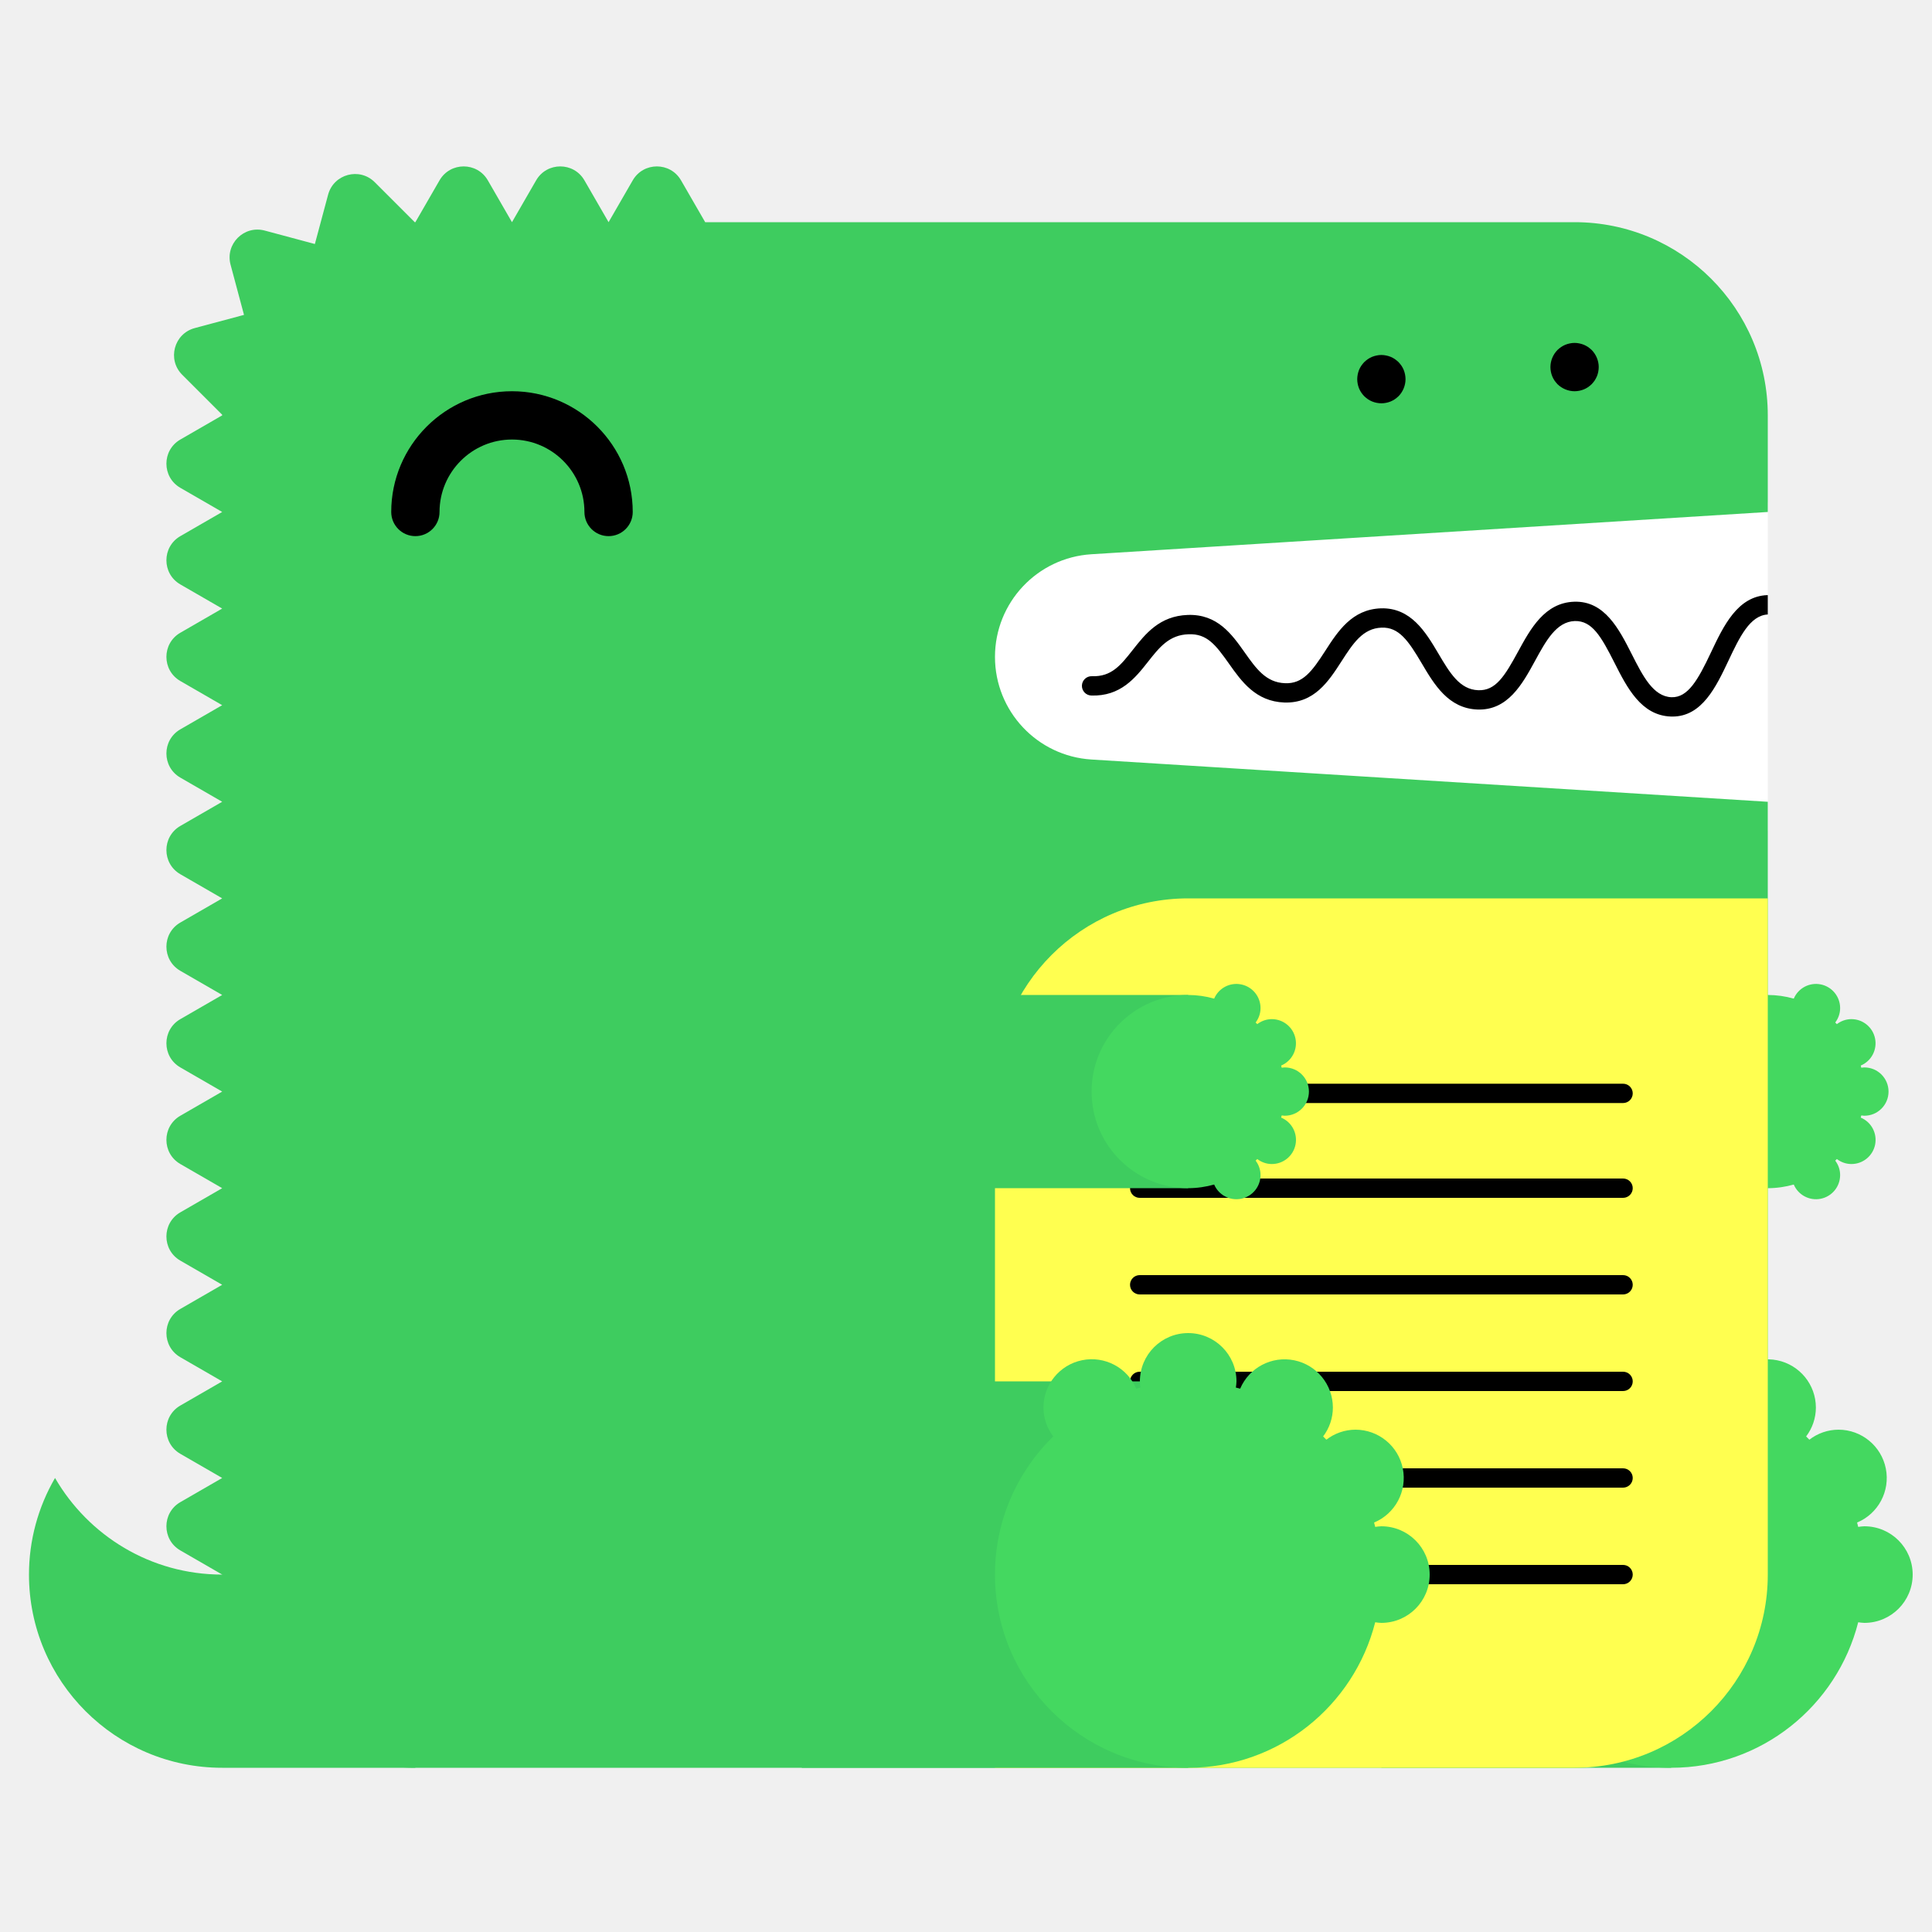
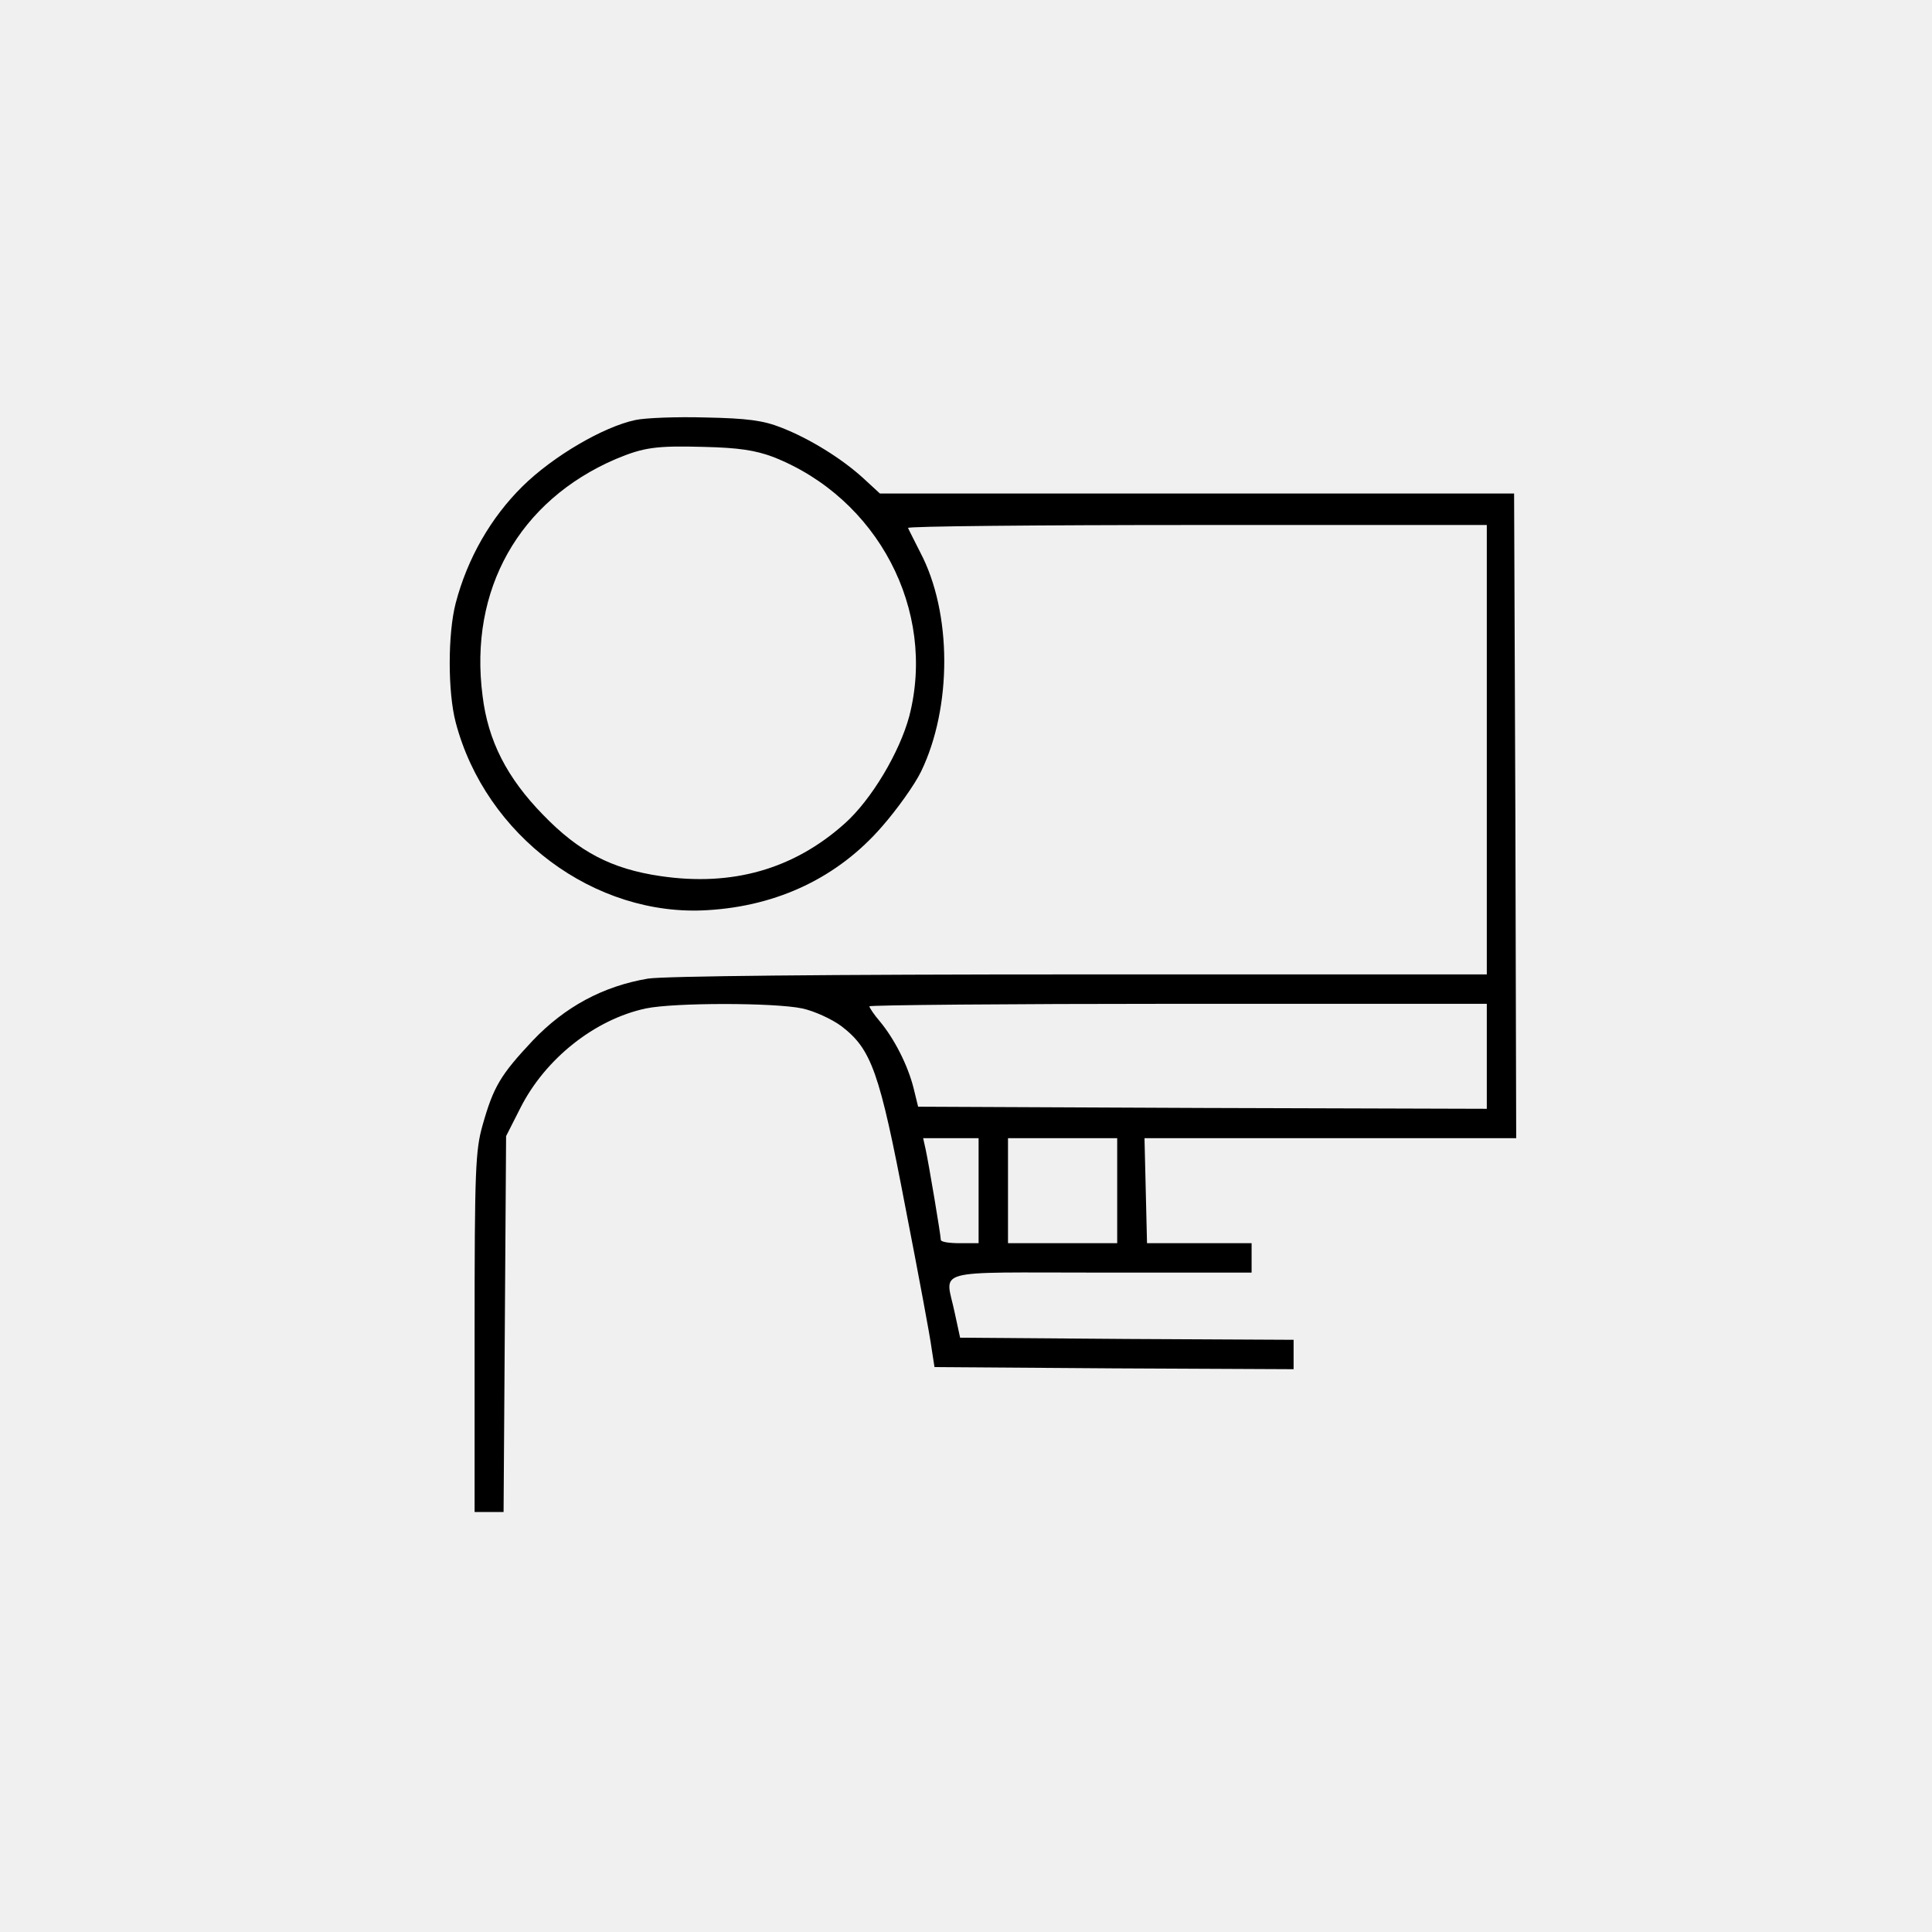
- <svg xmlns="http://www.w3.org/2000/svg" width="200" height="200" viewBox="0 0 200 200">
-   <g fill="none" fill-rule="evenodd">
-     <path fill="#FFF" d="M99 52h84v34H99z" />
-     <path d="M23 163c-7.398 0-13.843-4.027-17.303-10A19.886 19.886 0 0 0 3 163c0 11.046 8.954 20 20 20h20v-20H23z" fill="#3ECC5F" />
-     <path d="M112.98 57.376L183 53V43c0-11.046-8.954-20-20-20H73l-2.5-4.33c-1.112-1.925-3.889-1.925-5 0L63 23l-2.5-4.33c-1.111-1.925-3.889-1.925-5 0L53 23l-2.5-4.33c-1.111-1.925-3.889-1.925-5 0L43 23c-.022 0-.042.003-.065.003l-4.142-4.141c-1.57-1.571-4.252-.853-4.828 1.294l-1.369 5.104-5.192-1.392c-2.148-.575-4.111 1.389-3.535 3.536l1.39 5.193-5.102 1.367c-2.148.576-2.867 3.259-1.296 4.83l4.142 4.142c0 .021-.003.042-.003.064l-4.33 2.5c-1.925 1.111-1.925 3.889 0 5L23 53l-4.33 2.5c-1.925 1.111-1.925 3.889 0 5L23 63l-4.33 2.5c-1.925 1.111-1.925 3.889 0 5L23 73l-4.33 2.5c-1.925 1.111-1.925 3.889 0 5L23 83l-4.33 2.5c-1.925 1.111-1.925 3.889 0 5L23 93l-4.33 2.5c-1.925 1.111-1.925 3.889 0 5L23 103l-4.33 2.5c-1.925 1.111-1.925 3.889 0 5L23 113l-4.33 2.5c-1.925 1.111-1.925 3.889 0 5L23 123l-4.33 2.5c-1.925 1.111-1.925 3.889 0 5L23 133l-4.33 2.5c-1.925 1.111-1.925 3.889 0 5L23 143l-4.33 2.5c-1.925 1.111-1.925 3.889 0 5L23 153l-4.33 2.5c-1.925 1.111-1.925 3.889 0 5L23 163c0 11.046 8.954 20 20 20h120c11.046 0 20-8.954 20-20V83l-70.02-4.376A10.645 10.645 0 0 1 103 68c0-5.621 4.37-10.273 9.98-10.624" fill="#3ECC5F" />
-     <path fill="#3ECC5F" d="M143 183h30v-40h-30z" />
-     <path d="M193 158c-.219 0-.428.037-.639.064-.038-.15-.074-.301-.116-.451A5 5 0 0 0 190.32 148a4.96 4.96 0 0 0-3.016 1.036 26.531 26.531 0 0 0-.335-.336 4.955 4.955 0 0 0 1.011-2.987 5 5 0 0 0-9.599-1.959c-.148-.042-.297-.077-.445-.115.027-.211.064-.42.064-.639a5 5 0 0 0-5-5 5 5 0 0 0-5 5c0 .219.037.428.064.639-.148.038-.297.073-.445.115a4.998 4.998 0 0 0-9.599 1.959c0 1.125.384 2.151 1.011 2.987-3.717 3.632-6.031 8.693-6.031 14.3 0 11.046 8.954 20 20 20 9.339 0 17.16-6.41 19.361-15.064.211.027.42.064.639.064a5 5 0 0 0 5-5 5 5 0 0 0-5-5" fill="#44D860" />
-     <path fill="#3ECC5F" d="M153 123h30v-20h-30z" />
-     <path d="M193 115.5a2.5 2.5 0 1 0 0-5c-.109 0-.214.019-.319.032-.02-.075-.037-.15-.058-.225a2.501 2.501 0 0 0-.963-4.807c-.569 0-1.088.197-1.508.518a6.653 6.653 0 0 0-.168-.168c.314-.417.506-.931.506-1.494a2.5 2.5 0 0 0-4.8-.979A9.987 9.987 0 0 0 183 103c-5.522 0-10 4.478-10 10s4.478 10 10 10c.934 0 1.833-.138 2.69-.377a2.5 2.5 0 0 0 4.8-.979c0-.563-.192-1.077-.506-1.494.057-.055.113-.111.168-.168.42.321.939.518 1.508.518a2.5 2.5 0 0 0 .963-4.807c.021-.074.038-.15.058-.225.105.013.21.032.319.032" fill="#44D860" />
-     <path d="M63 55.5a2.5 2.5 0 0 1-2.5-2.5c0-4.136-3.364-7.5-7.5-7.5s-7.5 3.364-7.5 7.5a2.5 2.5 0 1 1-5 0c0-6.893 5.607-12.5 12.5-12.5S65.5 46.107 65.5 53a2.5 2.5 0 0 1-2.5 2.5" fill="#000" />
-     <path d="M103 183h60c11.046 0 20-8.954 20-20V93h-60c-11.046 0-20 8.954-20 20v70z" fill="#FFFF50" />
-     <path d="M168.02 124h-50.04a1 1 0 1 1 0-2h50.04a1 1 0 1 1 0 2m0 20h-50.04a1 1 0 1 1 0-2h50.04a1 1 0 1 1 0 2m0 20h-50.04a1 1 0 1 1 0-2h50.04a1 1 0 1 1 0 2m0-49.814h-50.04a1 1 0 1 1 0-2h50.04a1 1 0 1 1 0 2m0 19.814h-50.04a1 1 0 1 1 0-2h50.04a1 1 0 1 1 0 2m0 20h-50.04a1 1 0 1 1 0-2h50.04a1 1 0 1 1 0 2M183 61.611c-.012 0-.022-.006-.034-.005-3.09.105-4.552 3.196-5.842 5.923-1.346 2.85-2.387 4.703-4.093 4.647-1.889-.068-2.969-2.202-4.113-4.46-1.314-2.594-2.814-5.536-5.963-5.426-3.046.104-4.513 2.794-5.807 5.167-1.377 2.528-2.314 4.065-4.121 3.994-1.927-.07-2.951-1.805-4.136-3.813-1.321-2.236-2.848-4.75-5.936-4.664-2.994.103-4.465 2.385-5.763 4.4-1.373 2.13-2.335 3.428-4.165 3.351-1.973-.07-2.992-1.51-4.171-3.177-1.324-1.873-2.816-3.993-5.895-3.89-2.928.1-4.399 1.97-5.696 3.618-1.232 1.564-2.194 2.802-4.229 2.724a1 1 0 0 0-.072 2c3.017.101 4.545-1.8 5.872-3.487 1.177-1.496 2.193-2.787 4.193-2.855 1.926-.082 2.829 1.115 4.195 3.045 1.297 1.834 2.769 3.914 5.731 4.021 3.103.104 4.596-2.215 5.918-4.267 1.182-1.834 2.202-3.417 4.15-3.484 1.793-.067 2.769 1.35 4.145 3.681 1.297 2.197 2.766 4.686 5.787 4.796 3.125.108 4.634-2.62 5.949-5.035 1.139-2.088 2.214-4.06 4.119-4.126 1.793-.042 2.728 1.595 4.111 4.33 1.292 2.553 2.757 5.445 5.825 5.556l.169.003c3.064 0 4.518-3.075 5.805-5.794 1.139-2.41 2.217-4.68 4.067-4.773v-2z" fill="#000" />
-     <path fill="#3ECC5F" d="M83 183h40v-40H83z" />
-     <path d="M143 158c-.219 0-.428.037-.639.064-.038-.15-.074-.301-.116-.451A5 5 0 0 0 140.32 148a4.96 4.96 0 0 0-3.016 1.036 26.531 26.531 0 0 0-.335-.336 4.955 4.955 0 0 0 1.011-2.987 5 5 0 0 0-9.599-1.959c-.148-.042-.297-.077-.445-.115.027-.211.064-.42.064-.639a5 5 0 0 0-5-5 5 5 0 0 0-5 5c0 .219.037.428.064.639-.148.038-.297.073-.445.115a4.998 4.998 0 0 0-9.599 1.959c0 1.125.384 2.151 1.011 2.987-3.717 3.632-6.031 8.693-6.031 14.3 0 11.046 8.954 20 20 20 9.339 0 17.16-6.41 19.361-15.064.211.027.42.064.639.064a5 5 0 0 0 5-5 5 5 0 0 0-5-5" fill="#44D860" />
-     <path fill="#3ECC5F" d="M83 123h40v-20H83z" />
-     <path d="M133 115.5a2.5 2.5 0 1 0 0-5c-.109 0-.214.019-.319.032-.02-.075-.037-.15-.058-.225a2.501 2.501 0 0 0-.963-4.807c-.569 0-1.088.197-1.508.518a6.653 6.653 0 0 0-.168-.168c.314-.417.506-.931.506-1.494a2.5 2.5 0 0 0-4.8-.979A9.987 9.987 0 0 0 123 103c-5.522 0-10 4.478-10 10s4.478 10 10 10c.934 0 1.833-.138 2.69-.377a2.5 2.5 0 0 0 4.8-.979c0-.563-.192-1.077-.506-1.494.057-.055.113-.111.168-.168.42.321.939.518 1.508.518a2.5 2.5 0 0 0 .963-4.807c.021-.074.038-.15.058-.225.105.013.21.032.319.032" fill="#44D860" />
-     <path d="M143 41.75c-.16 0-.33-.02-.49-.05a2.52 2.52 0 0 1-.47-.14c-.15-.06-.29-.14-.431-.23-.13-.09-.259-.2-.38-.31-.109-.12-.219-.24-.309-.38s-.17-.28-.231-.43a2.619 2.619 0 0 1-.189-.96c0-.16.02-.33.05-.49.03-.16.08-.31.139-.47.061-.15.141-.29.231-.43.09-.13.2-.26.309-.38.121-.11.25-.22.38-.31.141-.09.281-.17.431-.23.149-.06.31-.11.47-.14.32-.07.65-.07.98 0 .159.03.32.08.47.14.149.06.29.14.43.23.13.09.259.2.38.31.11.12.22.25.31.38.09.14.17.28.23.43.06.16.11.31.14.47.029.16.05.33.05.49 0 .66-.271 1.31-.73 1.77-.121.11-.25.22-.38.31-.14.09-.281.17-.43.23a2.565 2.565 0 0 1-.96.19m20-1.25c-.66 0-1.3-.27-1.771-.73a3.802 3.802 0 0 1-.309-.38c-.09-.14-.17-.28-.231-.43a2.619 2.619 0 0 1-.189-.96c0-.66.27-1.3.729-1.77.121-.11.25-.22.38-.31.141-.09.281-.17.431-.23.149-.06.31-.11.47-.14.32-.07.66-.07.98 0 .159.03.32.08.47.14.149.06.29.14.43.23.13.09.259.2.38.31.459.47.73 1.11.73 1.77 0 .16-.021.33-.05.49-.03.16-.08.32-.14.47-.07.15-.14.29-.23.43-.09.13-.2.26-.31.38-.121.11-.25.22-.38.31-.14.09-.281.17-.43.23a2.565 2.565 0 0 1-.96.19" fill="#000" />
+ <svg xmlns="http://www.w3.org/2000/svg" version="1.0" width="460pt" height="460pt" viewBox="0 0 460 460" preserveAspectRatio="xMidYMid meet">
+   <g transform="translate(0,460) scale(0.1,-0.1)" fill="#000000" stroke="none">
+     <path d="M1513 3600 c-76 -16 -196 -86 -269 -158 -75 -74 -131 -171 -159 -278 -19 -73 -19 -212 0 -284 71 -270 331 -464 600 -447 168 10 311 79 415 199 36 41 78 100 93 131 74 153 74 378 -2 522 -14 28 -27 53 -29 58 -2 4 307 7 687 7 l691 0 0 -535 0 -535 -967 0 c-605 0 -991 -4 -1030 -10 -107 -18 -198 -67 -275 -148 -76 -81 -93 -109 -119 -201 -17 -60 -19 -106 -19 -493 l0 -428 35 0 34 0 3 448 3 447 34 67 c59 117 177 211 299 237 68 14 305 14 372 0 28 -6 70 -25 93 -42 72 -55 91 -108 153 -433 31 -159 59 -309 62 -334 l7 -45 428 -3 427 -2 0 35 0 35 -397 2 -397 3 -13 60 c-22 106 -62 95 347 95 l360 0 0 35 0 35 -124 0 -125 0 -3 125 -3 125 443 0 442 0 -2 768 -3 767 -755 0 -755 0 -38 35 c-52 48 -130 96 -197 122 -43 17 -81 22 -180 24 -69 2 -144 -1 -167 -6z m328 -88 c249 -98 389 -365 324 -617 -23 -86 -90 -199 -154 -256 -122 -109 -268 -150 -438 -125 -117 17 -195 58 -280 146 -86 88 -131 176 -144 283 -33 253 87 465 317 564 67 28 96 32 209 29 84 -2 123 -8 166 -24z m1699 -1427 l0 -125 -677 2 -677 3 -11 45 c-14 55 -46 117 -80 158 -14 16 -25 33 -25 36 0 3 331 6 735 6 l735 0 0 -125z m-1210 -320 l0 -125 -45 0 c-25 0 -45 3 -45 8 0 11 -29 183 -36 215 l-6 27 66 0 66 0 0 -125z m330 0 l0 -125 -130 0 -130 0 0 125 0 125 130 0 130 0 0 -125z" />
  </g>
</svg>
